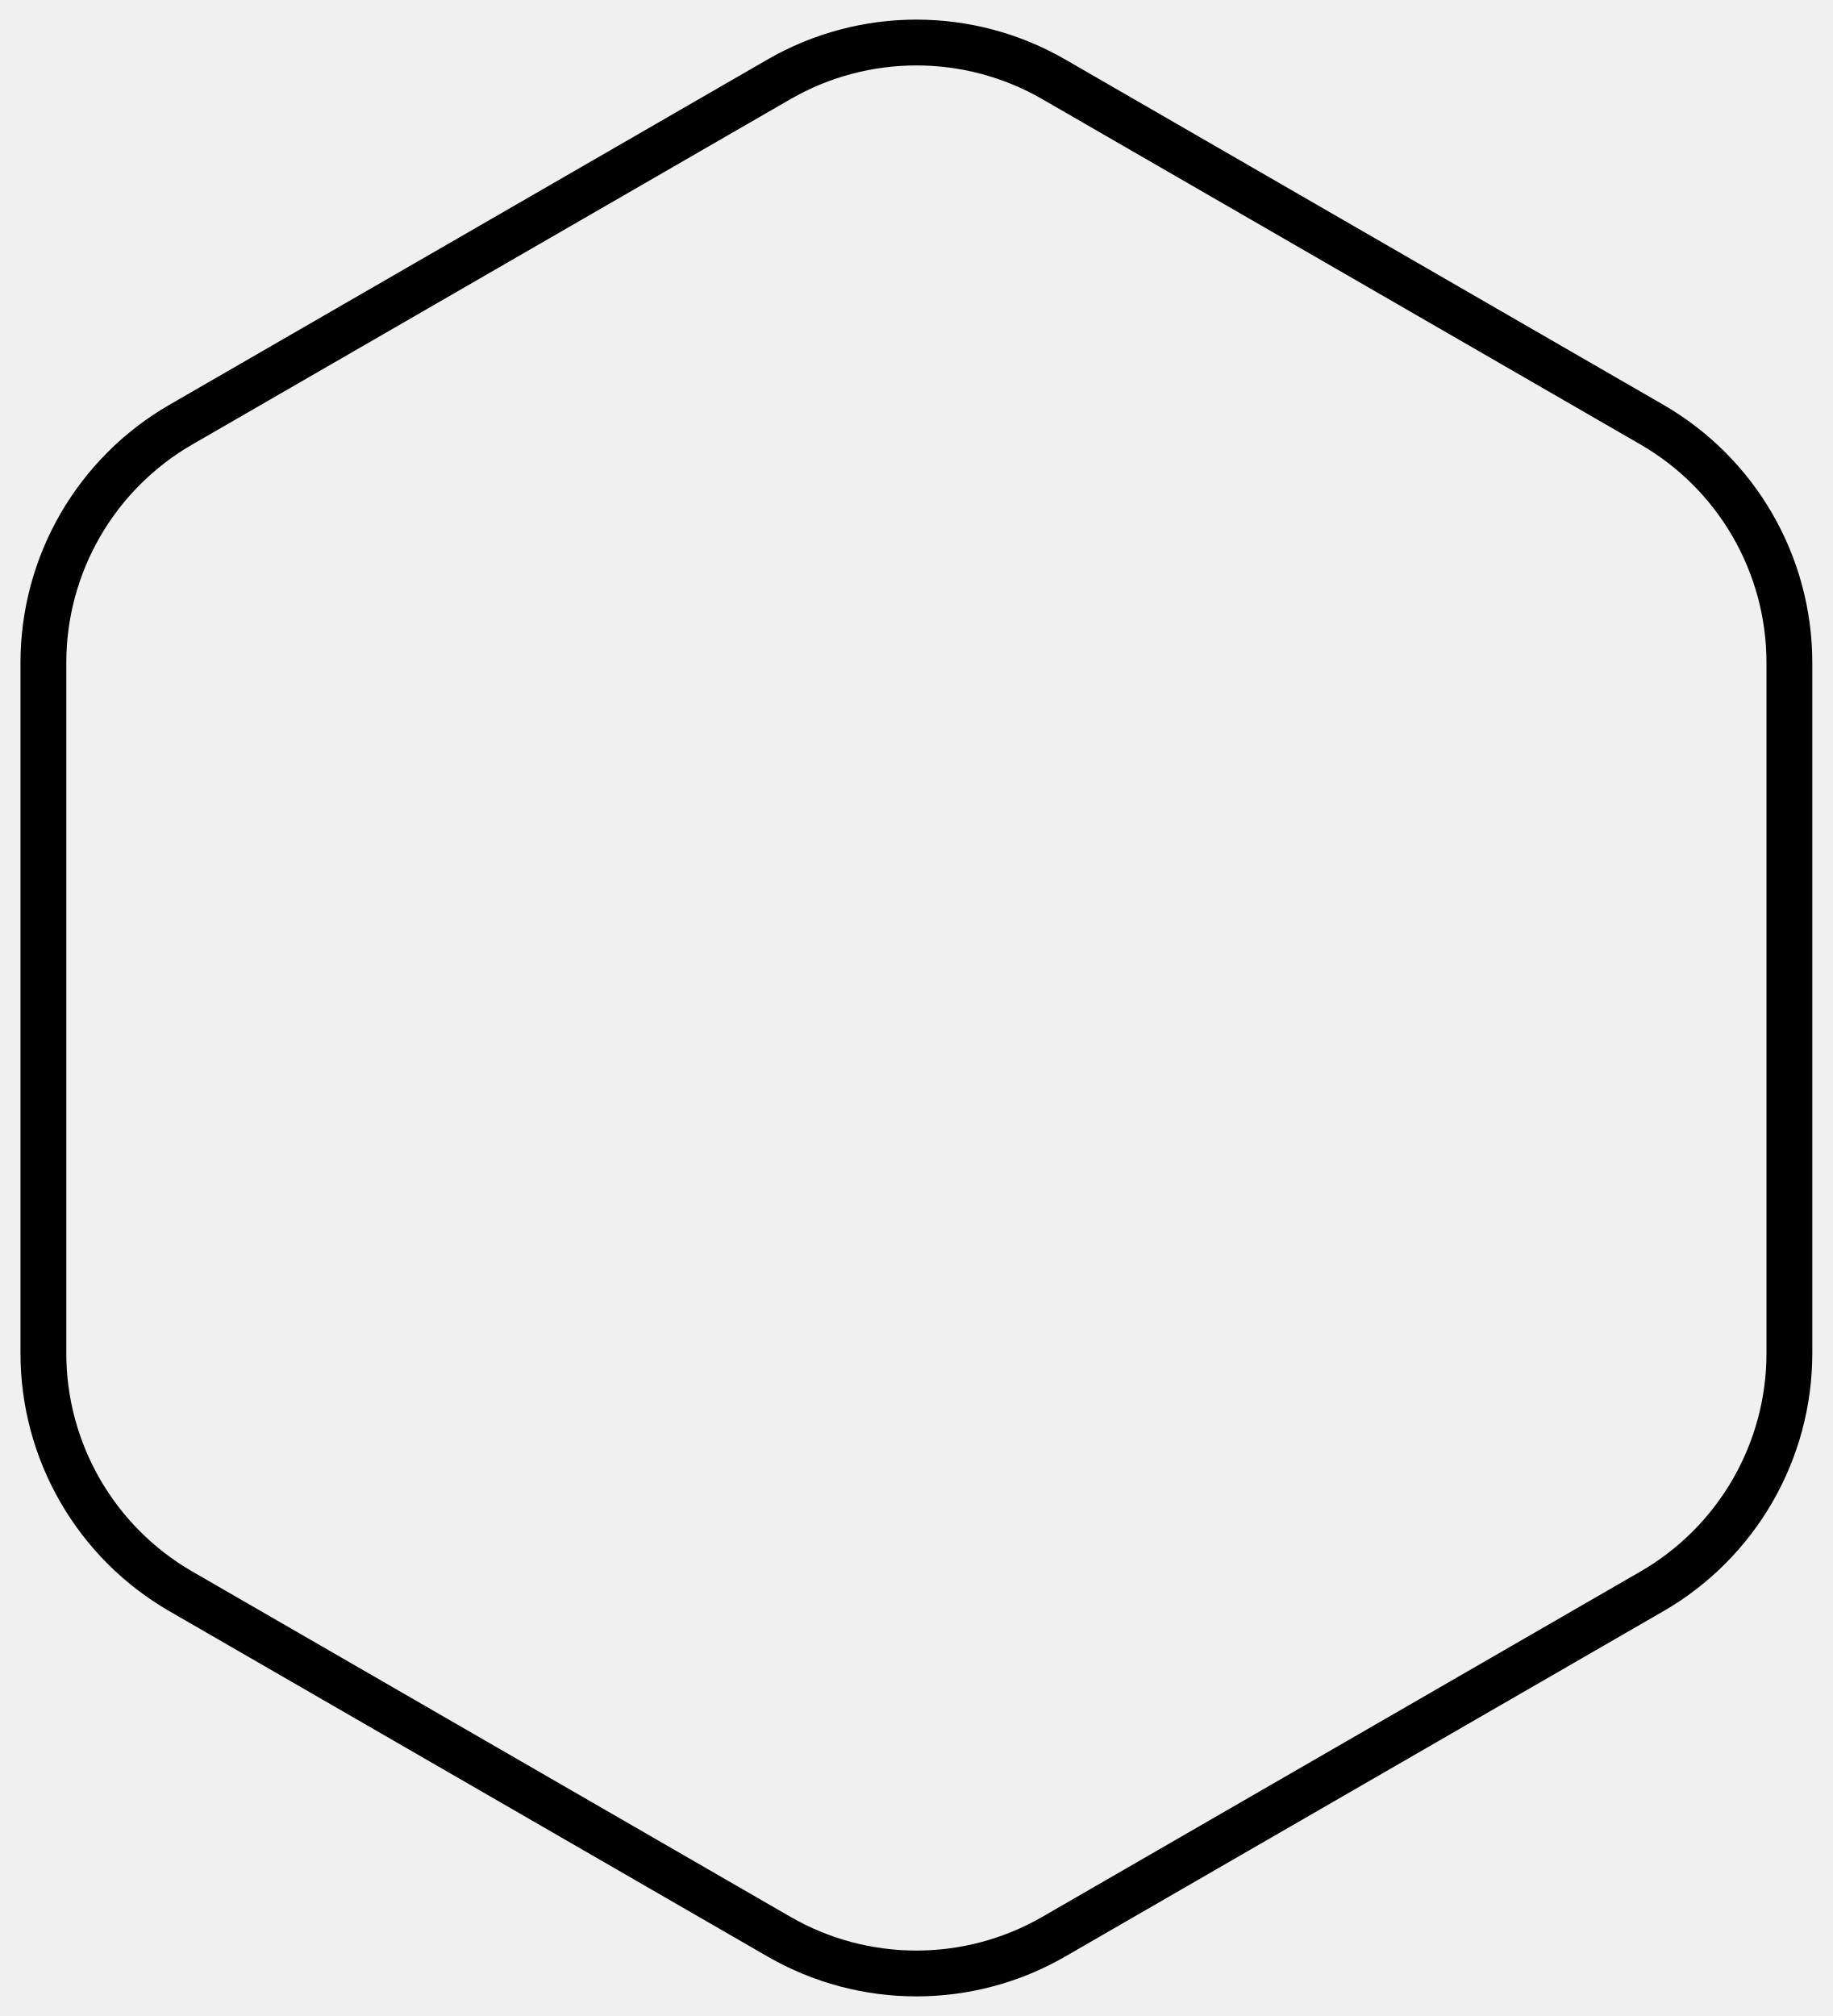
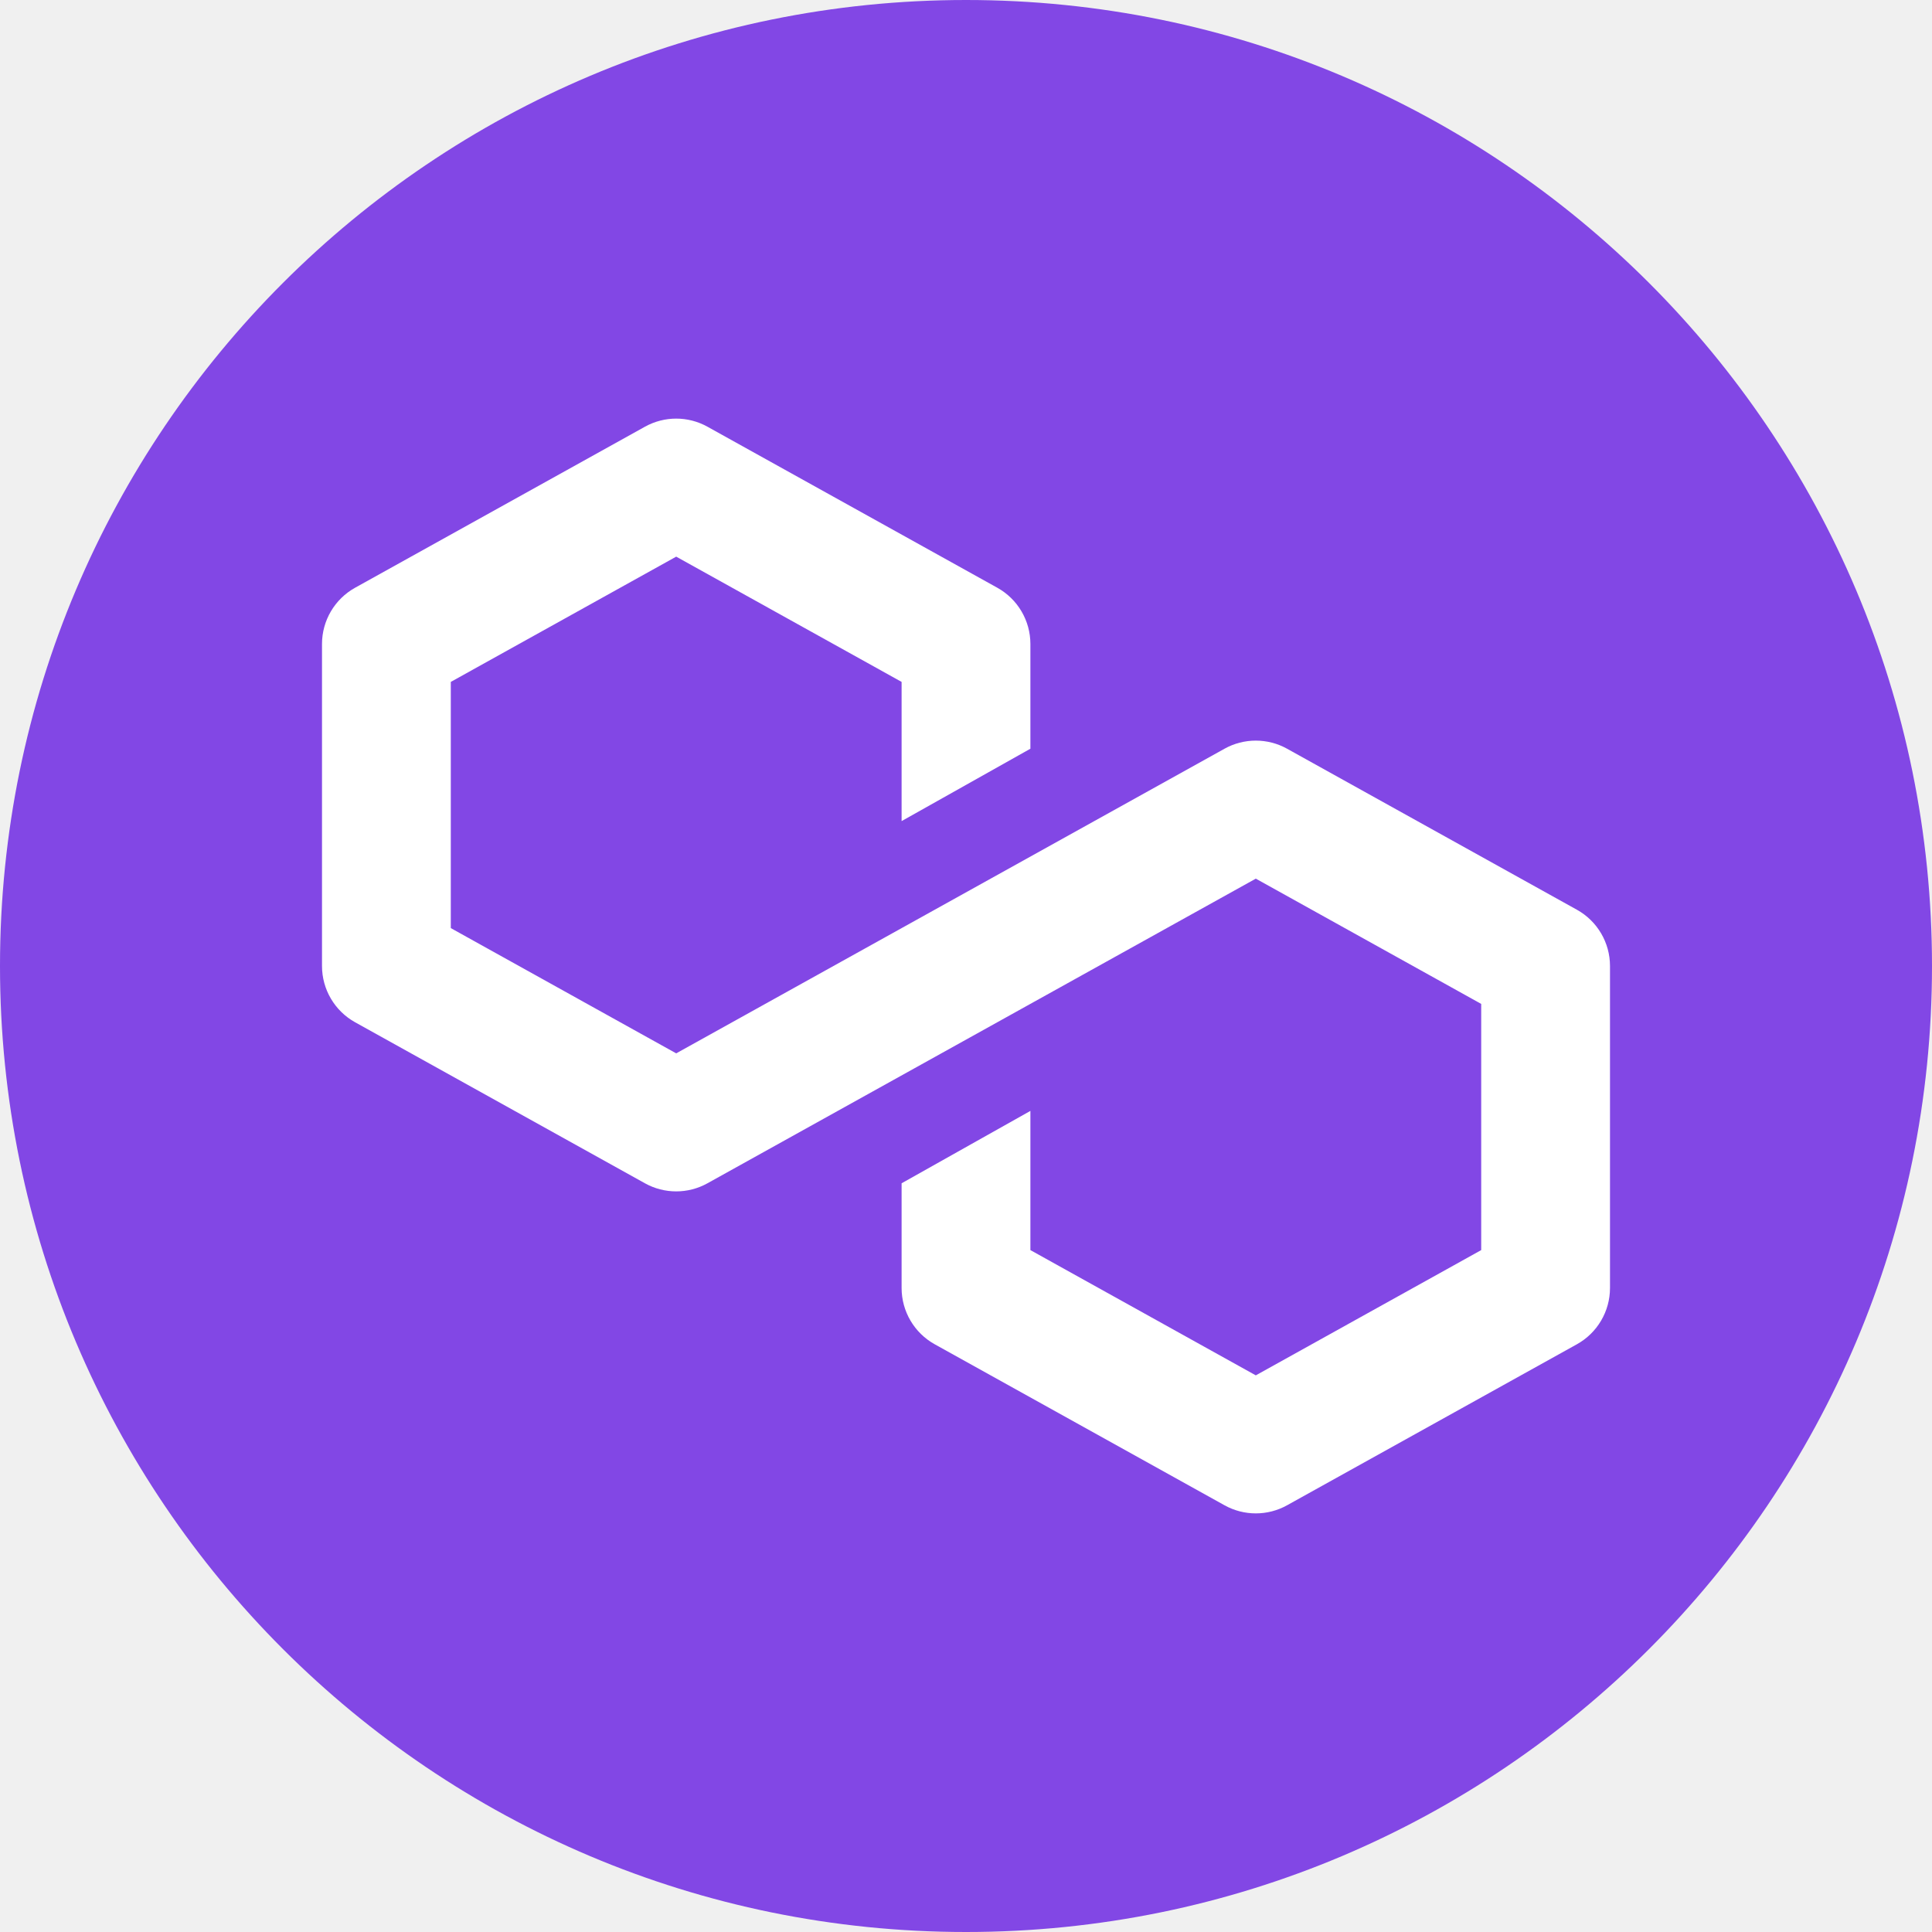
- <svg xmlns="http://www.w3.org/2000/svg" width="40" height="44" viewBox="0 0 40 44">
-   <path d="M17 1.732a6 6 0 0 1 6 0l13.053 7.536a6 6 0 0 1 3 5.196v15.072a6 6 0 0 1-3 5.196L23 42.268a6 6 0 0 1-6 0L3.947 34.732a6 6 0 0 1-3-5.196V14.464a6 6 0 0 1 3-5.196L17 1.732z" fill="transparent" stroke="currentColor" />
+ <svg xmlns="http://www.w3.org/2000/svg" viewBox="0 0 60 60" fill="none">
+   <circle cx="30" cy="30" r="30" fill="#8247E5" />
+   <path fill-rule="evenodd" clip-rule="evenodd" d="M20.029 13.252a2 2 0 0 1 1.942 0l9 5A2 2 0 0 1 32 20v3.252L28 25.5v-4.323l-7-3.89-7 3.89v7.646l7 3.89 17.029-9.461a2 2 0 0 1 1.942 0l9 5A2 2 0 0 1 50 30v10a2 2 0 0 1-1.029 1.748l-9 5a2 2 0 0 1-1.942 0l-9-5A2 2 0 0 1 28 40v-3.252l4-2.248v4.323l7 3.89 7-3.89v-7.646l-7-3.89-17.029 9.461a2 2 0 0 1-1.942 0l-9-5A2 2 0 0 1 10 30V20a2 2 0 0 1 1.029-1.748l9-5z" fill="#fff" />
</svg>
